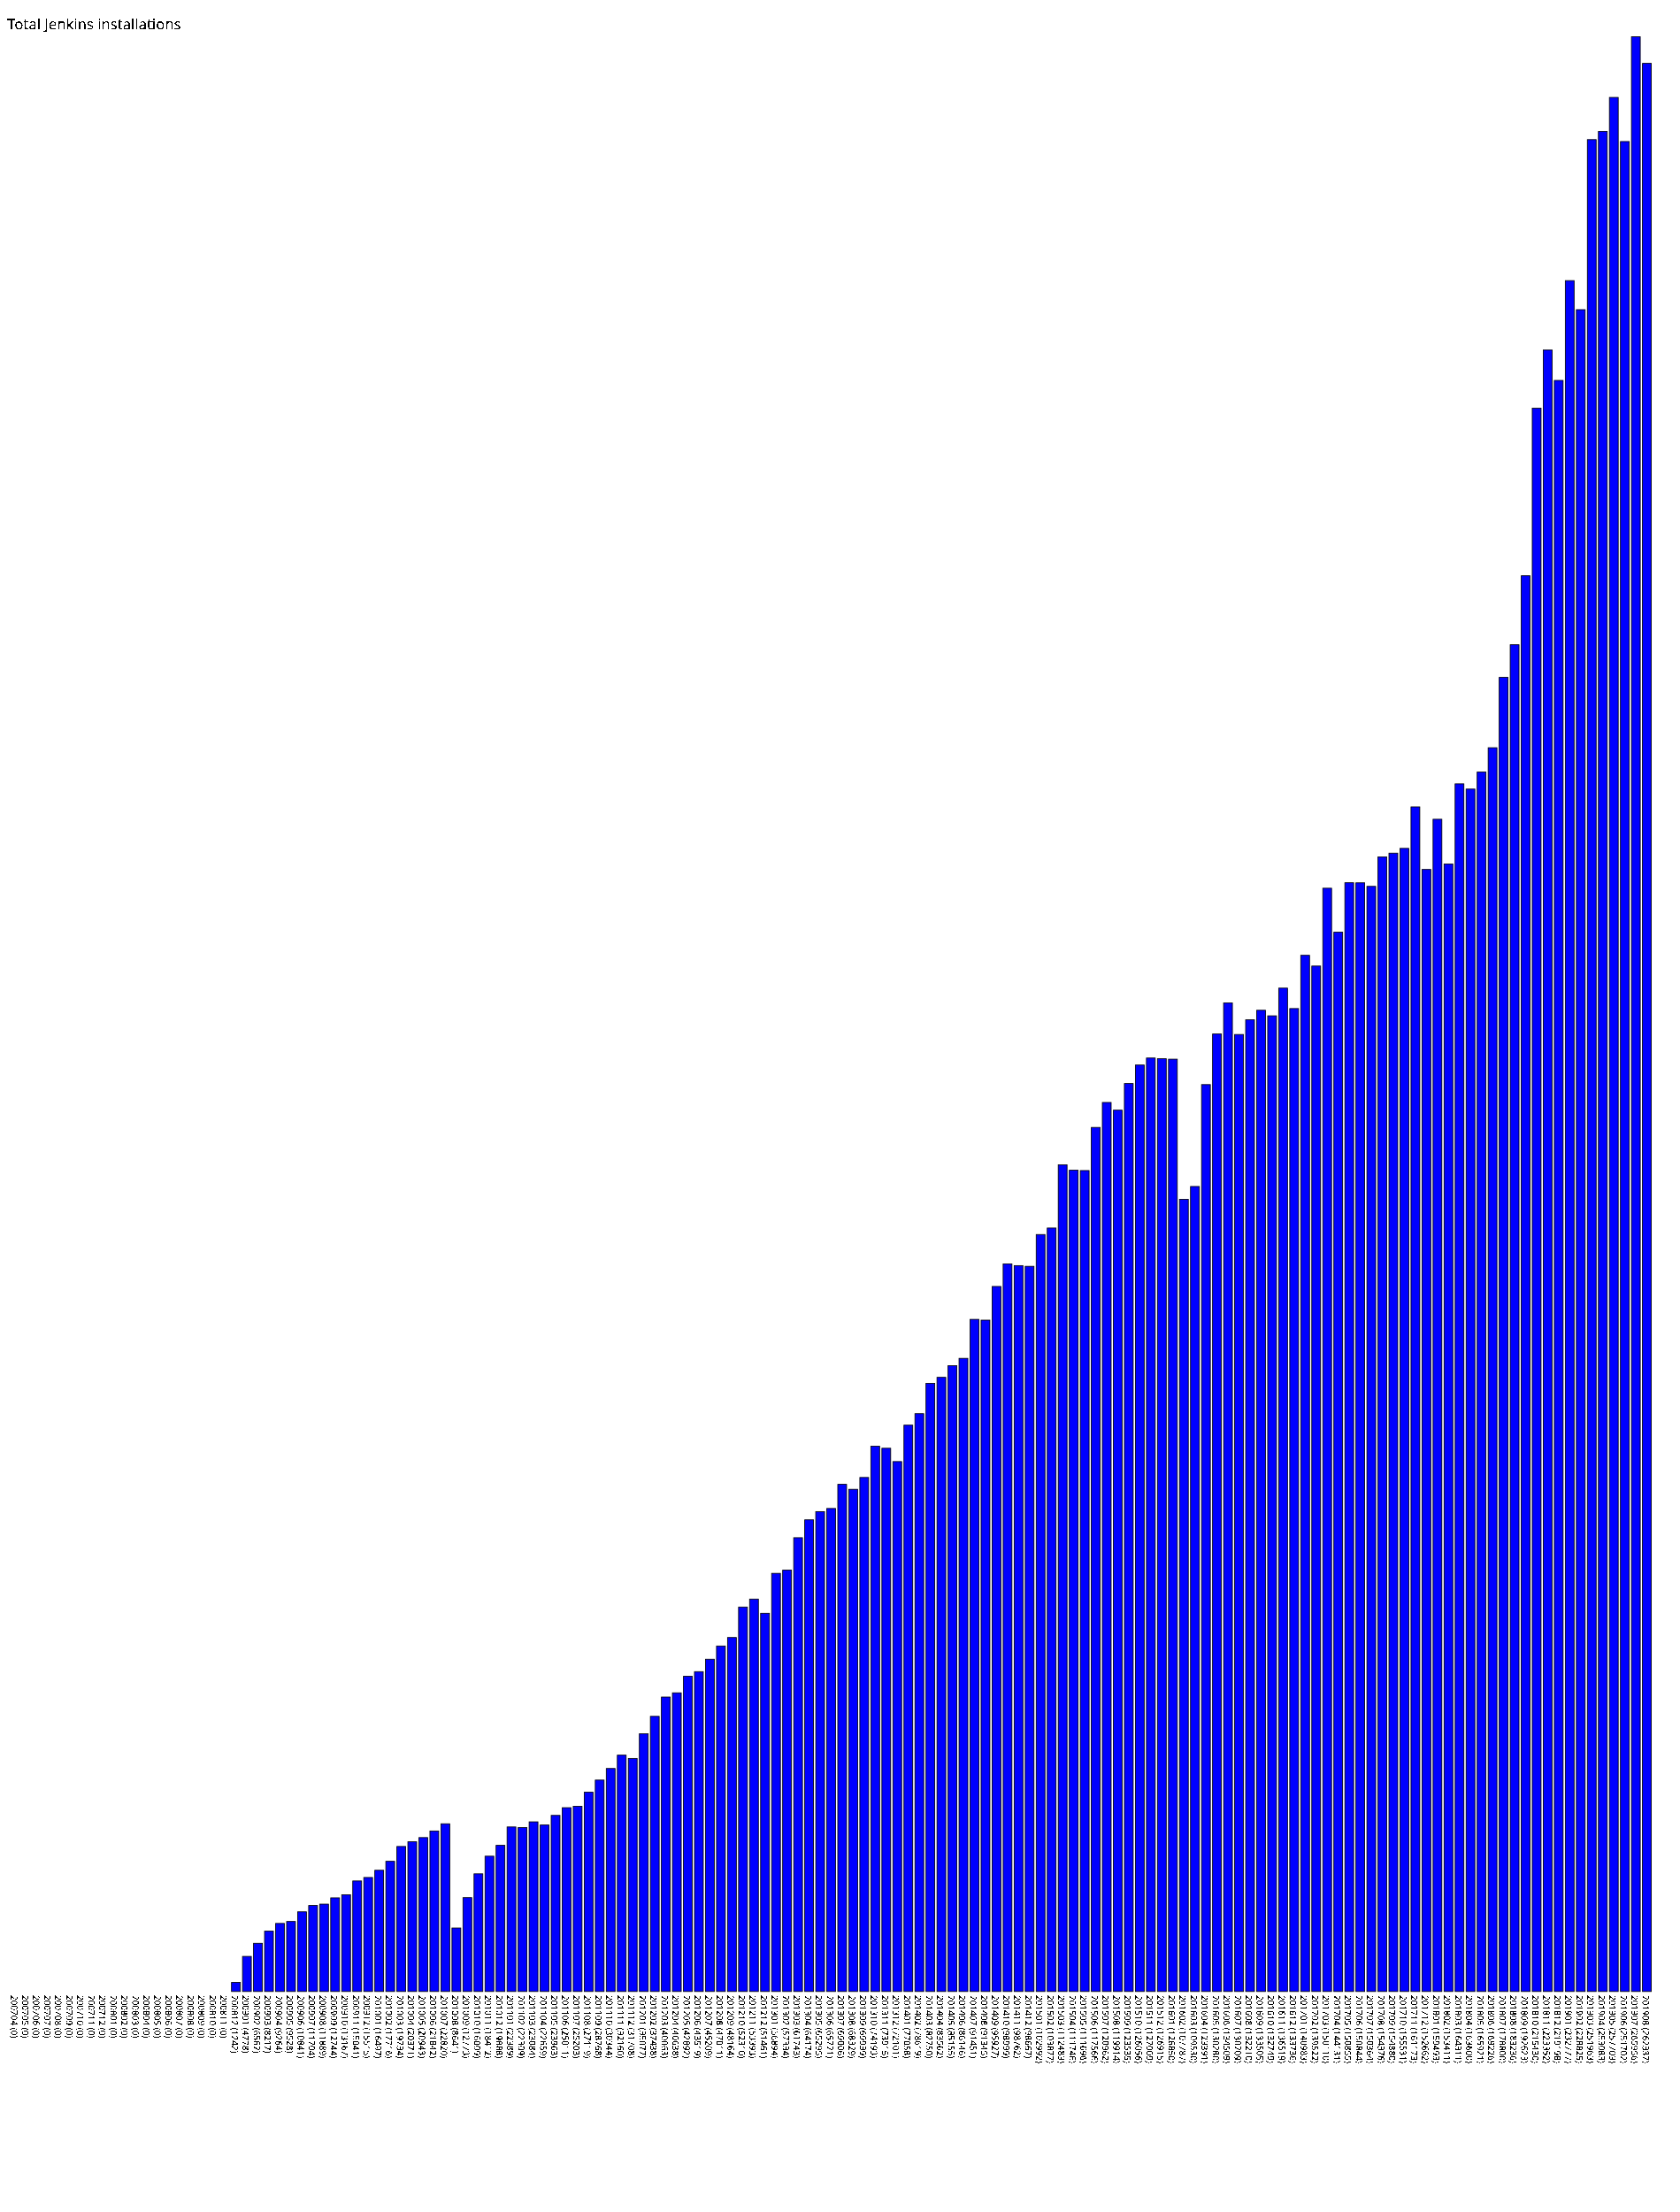
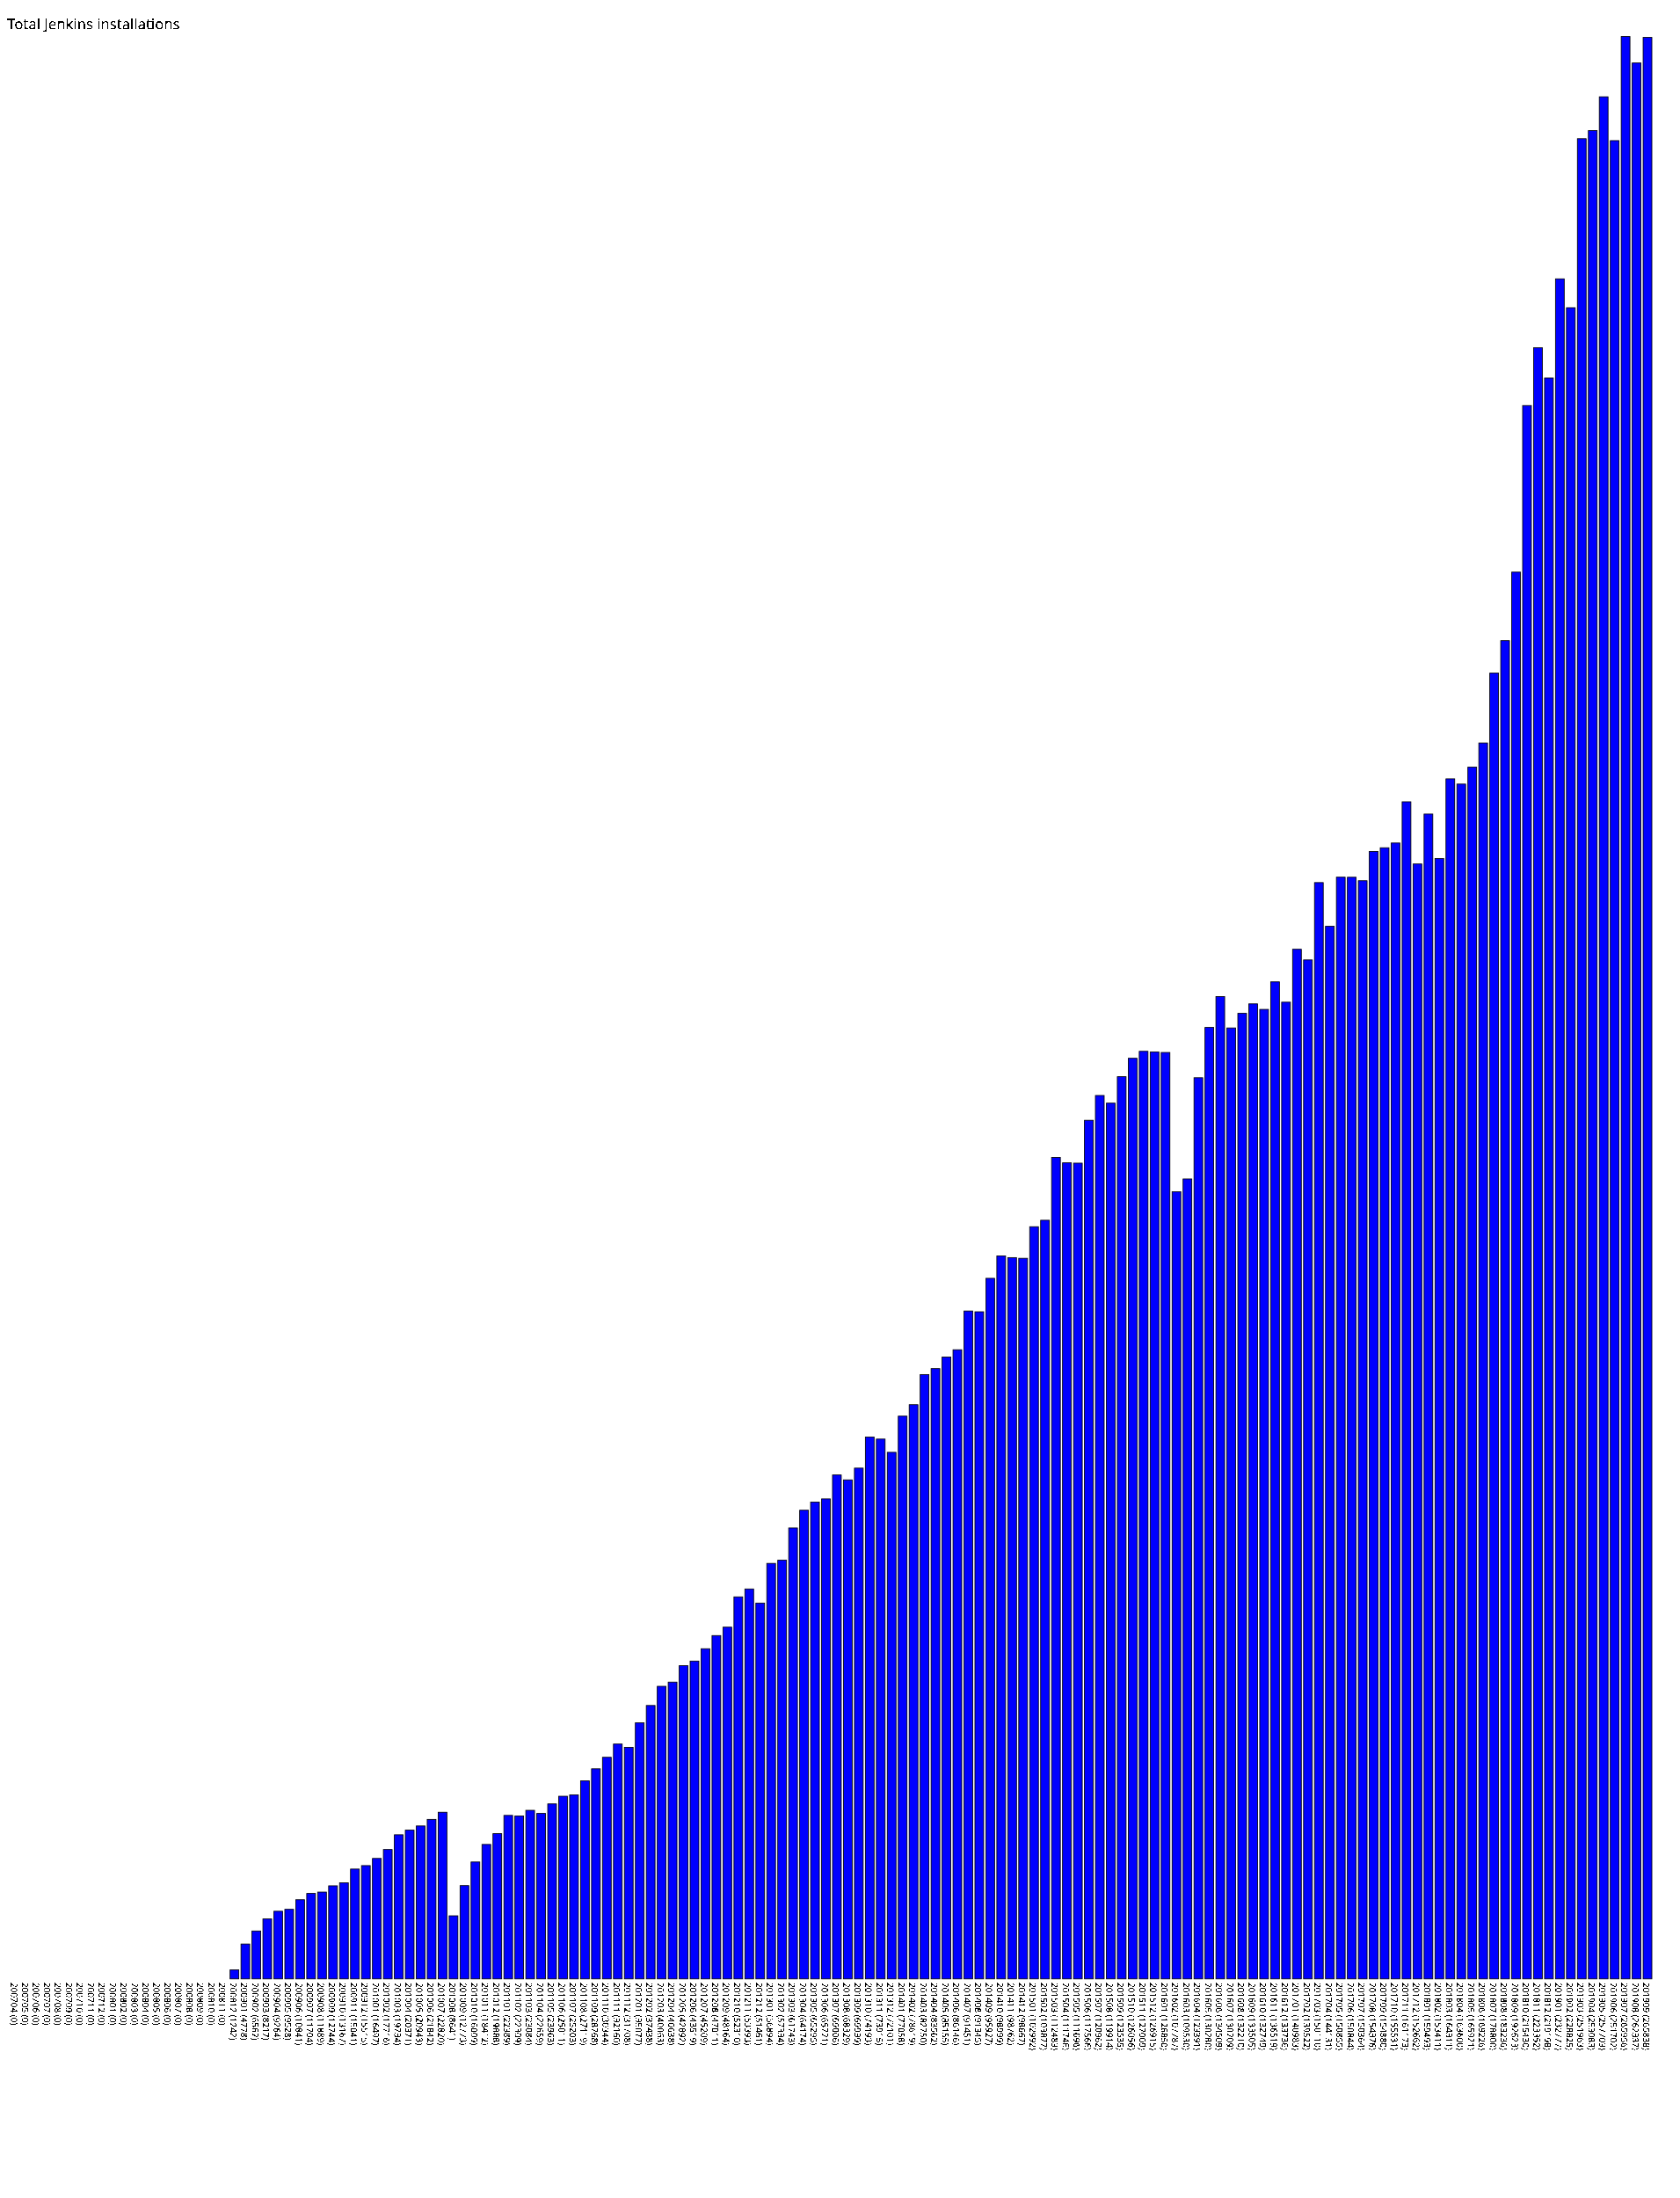
- <svg xmlns="http://www.w3.org/2000/svg" version="1.1" preserveAspectRatio="xMidYMid meet" viewBox="0 0 2285 3009.56">
+ <svg xmlns="http://www.w3.org/2000/svg" version="1.1" preserveAspectRatio="xMidYMid meet" viewBox="0 0 2300 3009.56">
  <rect fill="blue" height="0" stroke="black" width="12" x="15" y="2709.56" />
  <text x="15" y="2714.56" font-family="Tahoma" font-size="12" transform="rotate(90 15,2714.56)" text-rendering="optimizeSpeed" fill="#000000;">200704 (0)</text>
  <rect fill="blue" height="0" stroke="black" width="12" x="30" y="2709.56" />
  <text x="30" y="2714.56" font-family="Tahoma" font-size="12" transform="rotate(90 30,2714.56)" text-rendering="optimizeSpeed" fill="#000000;">200705 (0)</text>
  <rect fill="blue" height="0" stroke="black" width="12" x="45" y="2709.56" />
  <text x="45" y="2714.56" font-family="Tahoma" font-size="12" transform="rotate(90 45,2714.56)" text-rendering="optimizeSpeed" fill="#000000;">200706 (0)</text>
  <rect fill="blue" height="0" stroke="black" width="12" x="60" y="2709.56" />
  <text x="60" y="2714.56" font-family="Tahoma" font-size="12" transform="rotate(90 60,2714.56)" text-rendering="optimizeSpeed" fill="#000000;">200707 (0)</text>
  <rect fill="blue" height="0" stroke="black" width="12" x="75" y="2709.56" />
  <text x="75" y="2714.56" font-family="Tahoma" font-size="12" transform="rotate(90 75,2714.56)" text-rendering="optimizeSpeed" fill="#000000;">200708 (0)</text>
  <rect fill="blue" height="0" stroke="black" width="12" x="90" y="2709.56" />
  <text x="90" y="2714.56" font-family="Tahoma" font-size="12" transform="rotate(90 90,2714.56)" text-rendering="optimizeSpeed" fill="#000000;">200709 (0)</text>
  <rect fill="blue" height="0" stroke="black" width="12" x="105" y="2709.56" />
  <text x="105" y="2714.56" font-family="Tahoma" font-size="12" transform="rotate(90 105,2714.56)" text-rendering="optimizeSpeed" fill="#000000;">200710 (0)</text>
  <rect fill="blue" height="0" stroke="black" width="12" x="120" y="2709.56" />
  <text x="120" y="2714.56" font-family="Tahoma" font-size="12" transform="rotate(90 120,2714.56)" text-rendering="optimizeSpeed" fill="#000000;">200711 (0)</text>
  <rect fill="blue" height="0" stroke="black" width="12" x="135" y="2709.56" />
  <text x="135" y="2714.56" font-family="Tahoma" font-size="12" transform="rotate(90 135,2714.56)" text-rendering="optimizeSpeed" fill="#000000;">200712 (0)</text>
  <rect fill="blue" height="0" stroke="black" width="12" x="150" y="2709.56" />
  <text x="150" y="2714.56" font-family="Tahoma" font-size="12" transform="rotate(90 150,2714.56)" text-rendering="optimizeSpeed" fill="#000000;">200801 (0)</text>
  <rect fill="blue" height="0" stroke="black" width="12" x="165" y="2709.56" />
  <text x="165" y="2714.56" font-family="Tahoma" font-size="12" transform="rotate(90 165,2714.56)" text-rendering="optimizeSpeed" fill="#000000;">200802 (0)</text>
  <rect fill="blue" height="0" stroke="black" width="12" x="180" y="2709.56" />
  <text x="180" y="2714.56" font-family="Tahoma" font-size="12" transform="rotate(90 180,2714.56)" text-rendering="optimizeSpeed" fill="#000000;">200803 (0)</text>
  <rect fill="blue" height="0" stroke="black" width="12" x="195" y="2709.56" />
  <text x="195" y="2714.56" font-family="Tahoma" font-size="12" transform="rotate(90 195,2714.56)" text-rendering="optimizeSpeed" fill="#000000;">200804 (0)</text>
  <rect fill="blue" height="0" stroke="black" width="12" x="210" y="2709.56" />
  <text x="210" y="2714.56" font-family="Tahoma" font-size="12" transform="rotate(90 210,2714.56)" text-rendering="optimizeSpeed" fill="#000000;">200805 (0)</text>
  <rect fill="blue" height="0" stroke="black" width="12" x="225" y="2709.56" />
  <text x="225" y="2714.56" font-family="Tahoma" font-size="12" transform="rotate(90 225,2714.56)" text-rendering="optimizeSpeed" fill="#000000;">200806 (0)</text>
  <rect fill="blue" height="0" stroke="black" width="12" x="240" y="2709.56" />
  <text x="240" y="2714.56" font-family="Tahoma" font-size="12" transform="rotate(90 240,2714.56)" text-rendering="optimizeSpeed" fill="#000000;">200807 (0)</text>
  <rect fill="blue" height="0" stroke="black" width="12" x="255" y="2709.56" />
  <text x="255" y="2714.56" font-family="Tahoma" font-size="12" transform="rotate(90 255,2714.56)" text-rendering="optimizeSpeed" fill="#000000;">200808 (0)</text>
  <rect fill="blue" height="0" stroke="black" width="12" x="270" y="2709.56" />
  <text x="270" y="2714.56" font-family="Tahoma" font-size="12" transform="rotate(90 270,2714.56)" text-rendering="optimizeSpeed" fill="#000000;">200809 (0)</text>
  <rect fill="blue" height="0" stroke="black" width="12" x="285" y="2709.56" />
  <text x="285" y="2714.56" font-family="Tahoma" font-size="12" transform="rotate(90 285,2714.56)" text-rendering="optimizeSpeed" fill="#000000;">200810 (0)</text>
  <rect fill="blue" height="0" stroke="black" width="12" x="300" y="2709.56" />
  <text x="300" y="2714.56" font-family="Tahoma" font-size="12" transform="rotate(90 300,2714.56)" text-rendering="optimizeSpeed" fill="#000000;">200811 (0)</text>
  <rect fill="blue" height="12.42" stroke="black" width="12" x="315" y="2697.14" />
  <text x="315" y="2714.56" font-family="Tahoma" font-size="12" transform="rotate(90 315,2714.56)" text-rendering="optimizeSpeed" fill="#000000;">200812 (1242)</text>
  <rect fill="blue" height="47.78" stroke="black" width="12" x="330" y="2661.78" />
  <text x="330" y="2714.56" font-family="Tahoma" font-size="12" transform="rotate(90 330,2714.56)" text-rendering="optimizeSpeed" fill="#000000;">200901 (4778)</text>
  <rect fill="blue" height="65.62" stroke="black" width="12" x="345" y="2643.94" />
  <text x="345" y="2714.56" font-family="Tahoma" font-size="12" transform="rotate(90 345,2714.56)" text-rendering="optimizeSpeed" fill="#000000;">200902 (6562)</text>
  <rect fill="blue" height="82.17" stroke="black" width="12" x="360" y="2627.39" />
  <text x="360" y="2714.56" font-family="Tahoma" font-size="12" transform="rotate(90 360,2714.56)" text-rendering="optimizeSpeed" fill="#000000;">200903 (8217)</text>
  <rect fill="blue" height="92.64" stroke="black" width="12" x="375" y="2616.92" />
  <text x="375" y="2714.56" font-family="Tahoma" font-size="12" transform="rotate(90 375,2714.56)" text-rendering="optimizeSpeed" fill="#000000;">200904 (9264)</text>
  <rect fill="blue" height="95.28" stroke="black" width="12" x="390" y="2614.28" />
  <text x="390" y="2714.56" font-family="Tahoma" font-size="12" transform="rotate(90 390,2714.56)" text-rendering="optimizeSpeed" fill="#000000;">200905 (9528)</text>
  <rect fill="blue" height="108.41" stroke="black" width="12" x="405" y="2601.15" />
  <text x="405" y="2714.56" font-family="Tahoma" font-size="12" transform="rotate(90 405,2714.56)" text-rendering="optimizeSpeed" fill="#000000;">200906 (10841)</text>
  <rect fill="blue" height="117.04" stroke="black" width="12" x="420" y="2592.52" />
  <text x="420" y="2714.56" font-family="Tahoma" font-size="12" transform="rotate(90 420,2714.56)" text-rendering="optimizeSpeed" fill="#000000;">200907 (11704)</text>
  <rect fill="blue" height="118.89" stroke="black" width="12" x="435" y="2590.67" />
  <text x="435" y="2714.56" font-family="Tahoma" font-size="12" transform="rotate(90 435,2714.56)" text-rendering="optimizeSpeed" fill="#000000;">200908 (11889)</text>
  <rect fill="blue" height="127.44" stroke="black" width="12" x="450" y="2582.12" />
  <text x="450" y="2714.56" font-family="Tahoma" font-size="12" transform="rotate(90 450,2714.56)" text-rendering="optimizeSpeed" fill="#000000;">200909 (12744)</text>
  <rect fill="blue" height="131.67" stroke="black" width="12" x="465" y="2577.89" />
  <text x="465" y="2714.56" font-family="Tahoma" font-size="12" transform="rotate(90 465,2714.56)" text-rendering="optimizeSpeed" fill="#000000;">200910 (13167)</text>
  <rect fill="blue" height="150.41" stroke="black" width="12" x="480" y="2559.15" />
  <text x="480" y="2714.56" font-family="Tahoma" font-size="12" transform="rotate(90 480,2714.56)" text-rendering="optimizeSpeed" fill="#000000;">200911 (15041)</text>
  <rect fill="blue" height="155.15" stroke="black" width="12" x="495" y="2554.41" />
  <text x="495" y="2714.56" font-family="Tahoma" font-size="12" transform="rotate(90 495,2714.56)" text-rendering="optimizeSpeed" fill="#000000;">200912 (15515)</text>
  <rect fill="blue" height="164.97" stroke="black" width="12" x="510" y="2544.59" />
  <text x="510" y="2714.56" font-family="Tahoma" font-size="12" transform="rotate(90 510,2714.56)" text-rendering="optimizeSpeed" fill="#000000;">201001 (16497)</text>
  <rect fill="blue" height="177.16" stroke="black" width="12" x="525" y="2532.40" />
  <text x="525" y="2714.56" font-family="Tahoma" font-size="12" transform="rotate(90 525,2714.56)" text-rendering="optimizeSpeed" fill="#000000;">201002 (17716)</text>
  <rect fill="blue" height="197.34" stroke="black" width="12" x="540" y="2512.22" />
  <text x="540" y="2714.56" font-family="Tahoma" font-size="12" transform="rotate(90 540,2714.56)" text-rendering="optimizeSpeed" fill="#000000;">201003 (19734)</text>
  <rect fill="blue" height="203.71" stroke="black" width="12" x="555" y="2505.85" />
  <text x="555" y="2714.56" font-family="Tahoma" font-size="12" transform="rotate(90 555,2714.56)" text-rendering="optimizeSpeed" fill="#000000;">201004 (20371)</text>
  <rect fill="blue" height="209.43" stroke="black" width="12" x="570" y="2500.13" />
  <text x="570" y="2714.56" font-family="Tahoma" font-size="12" transform="rotate(90 570,2714.56)" text-rendering="optimizeSpeed" fill="#000000;">201005 (20943)</text>
  <rect fill="blue" height="218.42" stroke="black" width="12" x="585" y="2491.14" />
  <text x="585" y="2714.56" font-family="Tahoma" font-size="12" transform="rotate(90 585,2714.56)" text-rendering="optimizeSpeed" fill="#000000;">201006 (21842)</text>
  <rect fill="blue" height="228.2" stroke="black" width="12" x="600" y="2481.36" />
  <text x="600" y="2714.56" font-family="Tahoma" font-size="12" transform="rotate(90 600,2714.56)" text-rendering="optimizeSpeed" fill="#000000;">201007 (22820)</text>
  <rect fill="blue" height="86.41" stroke="black" width="12" x="615" y="2623.15" />
  <text x="615" y="2714.56" font-family="Tahoma" font-size="12" transform="rotate(90 615,2714.56)" text-rendering="optimizeSpeed" fill="#000000;">201008 (8641)</text>
  <rect fill="blue" height="127.73" stroke="black" width="12" x="630" y="2581.83" />
  <text x="630" y="2714.56" font-family="Tahoma" font-size="12" transform="rotate(90 630,2714.56)" text-rendering="optimizeSpeed" fill="#000000;">201009 (12773)</text>
  <rect fill="blue" height="160.09" stroke="black" width="12" x="645" y="2549.47" />
  <text x="645" y="2714.56" font-family="Tahoma" font-size="12" transform="rotate(90 645,2714.56)" text-rendering="optimizeSpeed" fill="#000000;">201010 (16009)</text>
  <rect fill="blue" height="184.12" stroke="black" width="12" x="660" y="2525.44" />
  <text x="660" y="2714.56" font-family="Tahoma" font-size="12" transform="rotate(90 660,2714.56)" text-rendering="optimizeSpeed" fill="#000000;">201011 (18412)</text>
  <rect fill="blue" height="198.88" stroke="black" width="12" x="675" y="2510.68" />
  <text x="675" y="2714.56" font-family="Tahoma" font-size="12" transform="rotate(90 675,2714.56)" text-rendering="optimizeSpeed" fill="#000000;">201012 (19888)</text>
  <rect fill="blue" height="223.89" stroke="black" width="12" x="690" y="2485.67" />
  <text x="690" y="2714.56" font-family="Tahoma" font-size="12" transform="rotate(90 690,2714.56)" text-rendering="optimizeSpeed" fill="#000000;">201101 (22389)</text>
  <rect fill="blue" height="223.09" stroke="black" width="12" x="705" y="2486.47" />
  <text x="705" y="2714.56" font-family="Tahoma" font-size="12" transform="rotate(90 705,2714.56)" text-rendering="optimizeSpeed" fill="#000000;">201102 (22309)</text>
  <rect fill="blue" height="230.84" stroke="black" width="12" x="720" y="2478.72" />
  <text x="720" y="2714.56" font-family="Tahoma" font-size="12" transform="rotate(90 720,2714.56)" text-rendering="optimizeSpeed" fill="#000000;">201103 (23084)</text>
  <rect fill="blue" height="226.59" stroke="black" width="12" x="735" y="2482.97" />
  <text x="735" y="2714.56" font-family="Tahoma" font-size="12" transform="rotate(90 735,2714.56)" text-rendering="optimizeSpeed" fill="#000000;">201104 (22659)</text>
  <rect fill="blue" height="239.63" stroke="black" width="12" x="750" y="2469.93" />
  <text x="750" y="2714.56" font-family="Tahoma" font-size="12" transform="rotate(90 750,2714.56)" text-rendering="optimizeSpeed" fill="#000000;">201105 (23963)</text>
  <rect fill="blue" height="250.11" stroke="black" width="12" x="765" y="2459.45" />
  <text x="765" y="2714.56" font-family="Tahoma" font-size="12" transform="rotate(90 765,2714.56)" text-rendering="optimizeSpeed" fill="#000000;">201106 (25011)</text>
  <rect fill="blue" height="252.03" stroke="black" width="12" x="780" y="2457.53" />
  <text x="780" y="2714.56" font-family="Tahoma" font-size="12" transform="rotate(90 780,2714.56)" text-rendering="optimizeSpeed" fill="#000000;">201107 (25203)</text>
  <rect fill="blue" height="271.19" stroke="black" width="12" x="795" y="2438.37" />
  <text x="795" y="2714.56" font-family="Tahoma" font-size="12" transform="rotate(90 795,2714.56)" text-rendering="optimizeSpeed" fill="#000000;">201108 (27119)</text>
  <rect fill="blue" height="287.68" stroke="black" width="12" x="810" y="2421.88" />
  <text x="810" y="2714.56" font-family="Tahoma" font-size="12" transform="rotate(90 810,2714.56)" text-rendering="optimizeSpeed" fill="#000000;">201109 (28768)</text>
  <rect fill="blue" height="303.44" stroke="black" width="12" x="825" y="2406.12" />
  <text x="825" y="2714.56" font-family="Tahoma" font-size="12" transform="rotate(90 825,2714.56)" text-rendering="optimizeSpeed" fill="#000000;">201110 (30344)</text>
  <rect fill="blue" height="321.6" stroke="black" width="12" x="840" y="2387.96" />
  <text x="840" y="2714.56" font-family="Tahoma" font-size="12" transform="rotate(90 840,2714.56)" text-rendering="optimizeSpeed" fill="#000000;">201111 (32160)</text>
  <rect fill="blue" height="317.08" stroke="black" width="12" x="855" y="2392.48" />
  <text x="855" y="2714.56" font-family="Tahoma" font-size="12" transform="rotate(90 855,2714.56)" text-rendering="optimizeSpeed" fill="#000000;">201112 (31708)</text>
  <rect fill="blue" height="350.77" stroke="black" width="12" x="870" y="2358.79" />
  <text x="870" y="2714.56" font-family="Tahoma" font-size="12" transform="rotate(90 870,2714.56)" text-rendering="optimizeSpeed" fill="#000000;">201201 (35077)</text>
  <rect fill="blue" height="374.38" stroke="black" width="12" x="885" y="2335.18" />
  <text x="885" y="2714.56" font-family="Tahoma" font-size="12" transform="rotate(90 885,2714.56)" text-rendering="optimizeSpeed" fill="#000000;">201202 (37438)</text>
  <rect fill="blue" height="400.63" stroke="black" width="12" x="900" y="2308.93" />
  <text x="900" y="2714.56" font-family="Tahoma" font-size="12" transform="rotate(90 900,2714.56)" text-rendering="optimizeSpeed" fill="#000000;">201203 (40063)</text>
  <rect fill="blue" height="406.38" stroke="black" width="12" x="915" y="2303.18" />
  <text x="915" y="2714.56" font-family="Tahoma" font-size="12" transform="rotate(90 915,2714.56)" text-rendering="optimizeSpeed" fill="#000000;">201204 (40638)</text>
  <rect fill="blue" height="428.92" stroke="black" width="12" x="930" y="2280.64" />
  <text x="930" y="2714.56" font-family="Tahoma" font-size="12" transform="rotate(90 930,2714.56)" text-rendering="optimizeSpeed" fill="#000000;">201205 (42892)</text>
  <rect fill="blue" height="435.19" stroke="black" width="12" x="945" y="2274.37" />
  <text x="945" y="2714.56" font-family="Tahoma" font-size="12" transform="rotate(90 945,2714.56)" text-rendering="optimizeSpeed" fill="#000000;">201206 (43519)</text>
  <rect fill="blue" height="452.09" stroke="black" width="12" x="960" y="2257.47" />
  <text x="960" y="2714.56" font-family="Tahoma" font-size="12" transform="rotate(90 960,2714.56)" text-rendering="optimizeSpeed" fill="#000000;">201207 (45209)</text>
  <rect fill="blue" height="470.11" stroke="black" width="12" x="975" y="2239.45" />
  <text x="975" y="2714.56" font-family="Tahoma" font-size="12" transform="rotate(90 975,2714.56)" text-rendering="optimizeSpeed" fill="#000000;">201208 (47011)</text>
  <rect fill="blue" height="481.64" stroke="black" width="12" x="990" y="2227.92" />
  <text x="990" y="2714.56" font-family="Tahoma" font-size="12" transform="rotate(90 990,2714.56)" text-rendering="optimizeSpeed" fill="#000000;">201209 (48164)</text>
  <rect fill="blue" height="523.1" stroke="black" width="12" x="1005" y="2186.46" />
  <text x="1005" y="2714.56" font-family="Tahoma" font-size="12" transform="rotate(90 1005,2714.56)" text-rendering="optimizeSpeed" fill="#000000;">201210 (52310)</text>
  <rect fill="blue" height="533.93" stroke="black" width="12" x="1020" y="2175.63" />
  <text x="1020" y="2714.56" font-family="Tahoma" font-size="12" transform="rotate(90 1020,2714.56)" text-rendering="optimizeSpeed" fill="#000000;">201211 (53393)</text>
  <rect fill="blue" height="514.61" stroke="black" width="12" x="1035" y="2194.95" />
  <text x="1035" y="2714.56" font-family="Tahoma" font-size="12" transform="rotate(90 1035,2714.56)" text-rendering="optimizeSpeed" fill="#000000;">201212 (51461)</text>
  <rect fill="blue" height="568.94" stroke="black" width="12" x="1050" y="2140.62" />
  <text x="1050" y="2714.56" font-family="Tahoma" font-size="12" transform="rotate(90 1050,2714.56)" text-rendering="optimizeSpeed" fill="#000000;">201301 (56894)</text>
  <rect fill="blue" height="573.34" stroke="black" width="12" x="1065" y="2136.22" />
  <text x="1065" y="2714.56" font-family="Tahoma" font-size="12" transform="rotate(90 1065,2714.56)" text-rendering="optimizeSpeed" fill="#000000;">201302 (57334)</text>
  <rect fill="blue" height="617.43" stroke="black" width="12" x="1080" y="2092.13" />
  <text x="1080" y="2714.56" font-family="Tahoma" font-size="12" transform="rotate(90 1080,2714.56)" text-rendering="optimizeSpeed" fill="#000000;">201303 (61743)</text>
  <rect fill="blue" height="641.74" stroke="black" width="12" x="1095" y="2067.82" />
  <text x="1095" y="2714.56" font-family="Tahoma" font-size="12" transform="rotate(90 1095,2714.56)" text-rendering="optimizeSpeed" fill="#000000;">201304 (64174)</text>
  <rect fill="blue" height="652.95" stroke="black" width="12" x="1110" y="2056.61" />
  <text x="1110" y="2714.56" font-family="Tahoma" font-size="12" transform="rotate(90 1110,2714.56)" text-rendering="optimizeSpeed" fill="#000000;">201305 (65295)</text>
  <rect fill="blue" height="657.21" stroke="black" width="12" x="1125" y="2052.35" />
  <text x="1125" y="2714.56" font-family="Tahoma" font-size="12" transform="rotate(90 1125,2714.56)" text-rendering="optimizeSpeed" fill="#000000;">201306 (65721)</text>
  <rect fill="blue" height="690.06" stroke="black" width="12" x="1140" y="2019.50" />
  <text x="1140" y="2714.56" font-family="Tahoma" font-size="12" transform="rotate(90 1140,2714.56)" text-rendering="optimizeSpeed" fill="#000000;">201307 (69006)</text>
  <rect fill="blue" height="683.29" stroke="black" width="12" x="1155" y="2026.27" />
  <text x="1155" y="2714.56" font-family="Tahoma" font-size="12" transform="rotate(90 1155,2714.56)" text-rendering="optimizeSpeed" fill="#000000;">201308 (68329)</text>
  <rect fill="blue" height="699.39" stroke="black" width="12" x="1170" y="2010.17" />
  <text x="1170" y="2714.56" font-family="Tahoma" font-size="12" transform="rotate(90 1170,2714.56)" text-rendering="optimizeSpeed" fill="#000000;">201309 (69939)</text>
  <rect fill="blue" height="741.93" stroke="black" width="12" x="1185" y="1967.63" />
  <text x="1185" y="2714.56" font-family="Tahoma" font-size="12" transform="rotate(90 1185,2714.56)" text-rendering="optimizeSpeed" fill="#000000;">201310 (74193)</text>
  <rect fill="blue" height="739.15" stroke="black" width="12" x="1200" y="1970.41" />
  <text x="1200" y="2714.56" font-family="Tahoma" font-size="12" transform="rotate(90 1200,2714.56)" text-rendering="optimizeSpeed" fill="#000000;">201311 (73915)</text>
  <rect fill="blue" height="721.01" stroke="black" width="12" x="1215" y="1988.55" />
  <text x="1215" y="2714.56" font-family="Tahoma" font-size="12" transform="rotate(90 1215,2714.56)" text-rendering="optimizeSpeed" fill="#000000;">201312 (72101)</text>
  <rect fill="blue" height="770.58" stroke="black" width="12" x="1230" y="1938.98" />
  <text x="1230" y="2714.56" font-family="Tahoma" font-size="12" transform="rotate(90 1230,2714.56)" text-rendering="optimizeSpeed" fill="#000000;">201401 (77058)</text>
  <rect fill="blue" height="786.19" stroke="black" width="12" x="1245" y="1923.37" />
  <text x="1245" y="2714.56" font-family="Tahoma" font-size="12" transform="rotate(90 1245,2714.56)" text-rendering="optimizeSpeed" fill="#000000;">201402 (78619)</text>
  <rect fill="blue" height="827.5" stroke="black" width="12" x="1260" y="1882.06" />
  <text x="1260" y="2714.56" font-family="Tahoma" font-size="12" transform="rotate(90 1260,2714.56)" text-rendering="optimizeSpeed" fill="#000000;">201403 (82750)</text>
  <rect fill="blue" height="835.62" stroke="black" width="12" x="1275" y="1873.94" />
  <text x="1275" y="2714.56" font-family="Tahoma" font-size="12" transform="rotate(90 1275,2714.56)" text-rendering="optimizeSpeed" fill="#000000;">201404 (83562)</text>
  <rect fill="blue" height="851.55" stroke="black" width="12" x="1290" y="1858.01" />
  <text x="1290" y="2714.56" font-family="Tahoma" font-size="12" transform="rotate(90 1290,2714.56)" text-rendering="optimizeSpeed" fill="#000000;">201405 (85155)</text>
  <rect fill="blue" height="861.46" stroke="black" width="12" x="1305" y="1848.10" />
  <text x="1305" y="2714.56" font-family="Tahoma" font-size="12" transform="rotate(90 1305,2714.56)" text-rendering="optimizeSpeed" fill="#000000;">201406 (86146)</text>
  <rect fill="blue" height="914.51" stroke="black" width="12" x="1320" y="1795.05" />
  <text x="1320" y="2714.56" font-family="Tahoma" font-size="12" transform="rotate(90 1320,2714.56)" text-rendering="optimizeSpeed" fill="#000000;">201407 (91451)</text>
  <rect fill="blue" height="913.45" stroke="black" width="12" x="1335" y="1796.11" />
  <text x="1335" y="2714.56" font-family="Tahoma" font-size="12" transform="rotate(90 1335,2714.56)" text-rendering="optimizeSpeed" fill="#000000;">201408 (91345)</text>
  <rect fill="blue" height="959.27" stroke="black" width="12" x="1350" y="1750.29" />
  <text x="1350" y="2714.56" font-family="Tahoma" font-size="12" transform="rotate(90 1350,2714.56)" text-rendering="optimizeSpeed" fill="#000000;">201409 (95927)</text>
  <rect fill="blue" height="989.99" stroke="black" width="12" x="1365" y="1719.57" />
  <text x="1365" y="2714.56" font-family="Tahoma" font-size="12" transform="rotate(90 1365,2714.56)" text-rendering="optimizeSpeed" fill="#000000;">201410 (98999)</text>
  <rect fill="blue" height="987.62" stroke="black" width="12" x="1380" y="1721.94" />
  <text x="1380" y="2714.56" font-family="Tahoma" font-size="12" transform="rotate(90 1380,2714.56)" text-rendering="optimizeSpeed" fill="#000000;">201411 (98762)</text>
  <rect fill="blue" height="986.67" stroke="black" width="12" x="1395" y="1722.89" />
  <text x="1395" y="2714.56" font-family="Tahoma" font-size="12" transform="rotate(90 1395,2714.56)" text-rendering="optimizeSpeed" fill="#000000;">201412 (98667)</text>
  <rect fill="blue" height="1029.92" stroke="black" width="12" x="1410" y="1679.64" />
  <text x="1410" y="2714.56" font-family="Tahoma" font-size="12" transform="rotate(90 1410,2714.56)" text-rendering="optimizeSpeed" fill="#000000;">201501 (102992)</text>
  <rect fill="blue" height="1038.77" stroke="black" width="12" x="1425" y="1670.79" />
  <text x="1425" y="2714.56" font-family="Tahoma" font-size="12" transform="rotate(90 1425,2714.56)" text-rendering="optimizeSpeed" fill="#000000;">201502 (103877)</text>
  <rect fill="blue" height="1124.83" stroke="black" width="12" x="1440" y="1584.73" />
  <text x="1440" y="2714.56" font-family="Tahoma" font-size="12" transform="rotate(90 1440,2714.56)" text-rendering="optimizeSpeed" fill="#000000;">201503 (112483)</text>
  <rect fill="blue" height="1117.46" stroke="black" width="12" x="1455" y="1592.10" />
  <text x="1455" y="2714.56" font-family="Tahoma" font-size="12" transform="rotate(90 1455,2714.56)" text-rendering="optimizeSpeed" fill="#000000;">201504 (111746)</text>
  <rect fill="blue" height="1116.96" stroke="black" width="12" x="1470" y="1592.60" />
  <text x="1470" y="2714.56" font-family="Tahoma" font-size="12" transform="rotate(90 1470,2714.56)" text-rendering="optimizeSpeed" fill="#000000;">201505 (111696)</text>
  <rect fill="blue" height="1175.66" stroke="black" width="12" x="1485" y="1533.90" />
  <text x="1485" y="2714.56" font-family="Tahoma" font-size="12" transform="rotate(90 1485,2714.56)" text-rendering="optimizeSpeed" fill="#000000;">201506 (117566)</text>
  <rect fill="blue" height="1209.62" stroke="black" width="12" x="1500" y="1499.94" />
  <text x="1500" y="2714.56" font-family="Tahoma" font-size="12" transform="rotate(90 1500,2714.56)" text-rendering="optimizeSpeed" fill="#000000;">201507 (120962)</text>
  <rect fill="blue" height="1199.14" stroke="black" width="12" x="1515" y="1510.42" />
  <text x="1515" y="2714.56" font-family="Tahoma" font-size="12" transform="rotate(90 1515,2714.56)" text-rendering="optimizeSpeed" fill="#000000;">201508 (119914)</text>
  <rect fill="blue" height="1235.35" stroke="black" width="12" x="1530" y="1474.21" />
  <text x="1530" y="2714.56" font-family="Tahoma" font-size="12" transform="rotate(90 1530,2714.56)" text-rendering="optimizeSpeed" fill="#000000;">201509 (123535)</text>
  <rect fill="blue" height="1260.56" stroke="black" width="12" x="1545" y="1449.00" />
  <text x="1545" y="2714.56" font-family="Tahoma" font-size="12" transform="rotate(90 1545,2714.56)" text-rendering="optimizeSpeed" fill="#000000;">201510 (126056)</text>
  <rect fill="blue" height="1270.09" stroke="black" width="12" x="1560" y="1439.47" />
  <text x="1560" y="2714.56" font-family="Tahoma" font-size="12" transform="rotate(90 1560,2714.56)" text-rendering="optimizeSpeed" fill="#000000;">201511 (127009)</text>
  <rect fill="blue" height="1269.15" stroke="black" width="12" x="1575" y="1440.41" />
  <text x="1575" y="2714.56" font-family="Tahoma" font-size="12" transform="rotate(90 1575,2714.56)" text-rendering="optimizeSpeed" fill="#000000;">201512 (126915)</text>
  <rect fill="blue" height="1268.5" stroke="black" width="12" x="1590" y="1441.06" />
  <text x="1590" y="2714.56" font-family="Tahoma" font-size="12" transform="rotate(90 1590,2714.56)" text-rendering="optimizeSpeed" fill="#000000;">201601 (126850)</text>
  <rect fill="blue" height="1077.87" stroke="black" width="12" x="1605" y="1631.69" />
  <text x="1605" y="2714.56" font-family="Tahoma" font-size="12" transform="rotate(90 1605,2714.56)" text-rendering="optimizeSpeed" fill="#000000;">201602 (107787)</text>
  <rect fill="blue" height="1095.3" stroke="black" width="12" x="1620" y="1614.26" />
  <text x="1620" y="2714.56" font-family="Tahoma" font-size="12" transform="rotate(90 1620,2714.56)" text-rendering="optimizeSpeed" fill="#000000;">201603 (109530)</text>
  <rect fill="blue" height="1233.91" stroke="black" width="12" x="1635" y="1475.65" />
  <text x="1635" y="2714.56" font-family="Tahoma" font-size="12" transform="rotate(90 1635,2714.56)" text-rendering="optimizeSpeed" fill="#000000;">201604 (123391)</text>
  <rect fill="blue" height="1302.8" stroke="black" width="12" x="1650" y="1406.76" />
  <text x="1650" y="2714.56" font-family="Tahoma" font-size="12" transform="rotate(90 1650,2714.56)" text-rendering="optimizeSpeed" fill="#000000;">201605 (130280)</text>
  <rect fill="blue" height="1345.09" stroke="black" width="12" x="1665" y="1364.47" />
  <text x="1665" y="2714.56" font-family="Tahoma" font-size="12" transform="rotate(90 1665,2714.56)" text-rendering="optimizeSpeed" fill="#000000;">201606 (134509)</text>
  <rect fill="blue" height="1302.09" stroke="black" width="12" x="1680" y="1407.47" />
  <text x="1680" y="2714.56" font-family="Tahoma" font-size="12" transform="rotate(90 1680,2714.56)" text-rendering="optimizeSpeed" fill="#000000;">201607 (130209)</text>
  <rect fill="blue" height="1322.1" stroke="black" width="12" x="1695" y="1387.46" />
  <text x="1695" y="2714.56" font-family="Tahoma" font-size="12" transform="rotate(90 1695,2714.56)" text-rendering="optimizeSpeed" fill="#000000;">201608 (132210)</text>
  <rect fill="blue" height="1335.05" stroke="black" width="12" x="1710" y="1374.51" />
  <text x="1710" y="2714.56" font-family="Tahoma" font-size="12" transform="rotate(90 1710,2714.56)" text-rendering="optimizeSpeed" fill="#000000;">201609 (133505)</text>
  <rect fill="blue" height="1327.49" stroke="black" width="12" x="1725" y="1382.07" />
  <text x="1725" y="2714.56" font-family="Tahoma" font-size="12" transform="rotate(90 1725,2714.56)" text-rendering="optimizeSpeed" fill="#000000;">201610 (132749)</text>
  <rect fill="blue" height="1365.19" stroke="black" width="12" x="1740" y="1344.37" />
  <text x="1740" y="2714.56" font-family="Tahoma" font-size="12" transform="rotate(90 1740,2714.56)" text-rendering="optimizeSpeed" fill="#000000;">201611 (136519)</text>
  <rect fill="blue" height="1337.36" stroke="black" width="12" x="1755" y="1372.20" />
  <text x="1755" y="2714.56" font-family="Tahoma" font-size="12" transform="rotate(90 1755,2714.56)" text-rendering="optimizeSpeed" fill="#000000;">201612 (133736)</text>
  <rect fill="blue" height="1409.83" stroke="black" width="12" x="1770" y="1299.73" />
  <text x="1770" y="2714.56" font-family="Tahoma" font-size="12" transform="rotate(90 1770,2714.56)" text-rendering="optimizeSpeed" fill="#000000;">201701 (140983)</text>
  <rect fill="blue" height="1395.22" stroke="black" width="12" x="1785" y="1314.34" />
  <text x="1785" y="2714.56" font-family="Tahoma" font-size="12" transform="rotate(90 1785,2714.56)" text-rendering="optimizeSpeed" fill="#000000;">201702 (139522)</text>
  <rect fill="blue" height="1501.1" stroke="black" width="12" x="1800" y="1208.46" />
  <text x="1800" y="2714.56" font-family="Tahoma" font-size="12" transform="rotate(90 1800,2714.56)" text-rendering="optimizeSpeed" fill="#000000;">201703 (150110)</text>
  <rect fill="blue" height="1441.31" stroke="black" width="12" x="1815" y="1268.25" />
  <text x="1815" y="2714.56" font-family="Tahoma" font-size="12" transform="rotate(90 1815,2714.56)" text-rendering="optimizeSpeed" fill="#000000;">201704 (144131)</text>
  <rect fill="blue" height="1508.55" stroke="black" width="12" x="1830" y="1201.01" />
  <text x="1830" y="2714.56" font-family="Tahoma" font-size="12" transform="rotate(90 1830,2714.56)" text-rendering="optimizeSpeed" fill="#000000;">201705 (150855)</text>
  <rect fill="blue" height="1508.44" stroke="black" width="12" x="1845" y="1201.12" />
  <text x="1845" y="2714.56" font-family="Tahoma" font-size="12" transform="rotate(90 1845,2714.56)" text-rendering="optimizeSpeed" fill="#000000;">201706 (150844)</text>
  <rect fill="blue" height="1503.64" stroke="black" width="12" x="1860" y="1205.92" />
  <text x="1860" y="2714.56" font-family="Tahoma" font-size="12" transform="rotate(90 1860,2714.56)" text-rendering="optimizeSpeed" fill="#000000;">201707 (150364)</text>
  <rect fill="blue" height="1543.76" stroke="black" width="12" x="1875" y="1165.80" />
  <text x="1875" y="2714.56" font-family="Tahoma" font-size="12" transform="rotate(90 1875,2714.56)" text-rendering="optimizeSpeed" fill="#000000;">201708 (154376)</text>
  <rect fill="blue" height="1548.8" stroke="black" width="12" x="1890" y="1160.76" />
  <text x="1890" y="2714.56" font-family="Tahoma" font-size="12" transform="rotate(90 1890,2714.56)" text-rendering="optimizeSpeed" fill="#000000;">201709 (154880)</text>
  <rect fill="blue" height="1555.31" stroke="black" width="12" x="1905" y="1154.25" />
  <text x="1905" y="2714.56" font-family="Tahoma" font-size="12" transform="rotate(90 1905,2714.56)" text-rendering="optimizeSpeed" fill="#000000;">201710 (155531)</text>
  <rect fill="blue" height="1611.73" stroke="black" width="12" x="1920" y="1097.83" />
  <text x="1920" y="2714.56" font-family="Tahoma" font-size="12" transform="rotate(90 1920,2714.56)" text-rendering="optimizeSpeed" fill="#000000;">201711 (161173)</text>
  <rect fill="blue" height="1526.62" stroke="black" width="12" x="1935" y="1182.94" />
  <text x="1935" y="2714.56" font-family="Tahoma" font-size="12" transform="rotate(90 1935,2714.56)" text-rendering="optimizeSpeed" fill="#000000;">201712 (152662)</text>
  <rect fill="blue" height="1594.93" stroke="black" width="12" x="1950" y="1114.63" />
  <text x="1950" y="2714.56" font-family="Tahoma" font-size="12" transform="rotate(90 1950,2714.56)" text-rendering="optimizeSpeed" fill="#000000;">201801 (159493)</text>
  <rect fill="blue" height="1534.11" stroke="black" width="12" x="1965" y="1175.45" />
  <text x="1965" y="2714.56" font-family="Tahoma" font-size="12" transform="rotate(90 1965,2714.56)" text-rendering="optimizeSpeed" fill="#000000;">201802 (153411)</text>
  <rect fill="blue" height="1643.11" stroke="black" width="12" x="1980" y="1066.45" />
  <text x="1980" y="2714.56" font-family="Tahoma" font-size="12" transform="rotate(90 1980,2714.56)" text-rendering="optimizeSpeed" fill="#000000;">201803 (164311)</text>
  <rect fill="blue" height="1636" stroke="black" width="12" x="1995" y="1073.56" />
  <text x="1995" y="2714.56" font-family="Tahoma" font-size="12" transform="rotate(90 1995,2714.56)" text-rendering="optimizeSpeed" fill="#000000;">201804 (163600)</text>
  <rect fill="blue" height="1659.21" stroke="black" width="12" x="2010" y="1050.35" />
  <text x="2010" y="2714.56" font-family="Tahoma" font-size="12" transform="rotate(90 2010,2714.56)" text-rendering="optimizeSpeed" fill="#000000;">201805 (165921)</text>
  <rect fill="blue" height="1692.26" stroke="black" width="12" x="2025" y="1017.30" />
  <text x="2025" y="2714.56" font-family="Tahoma" font-size="12" transform="rotate(90 2025,2714.56)" text-rendering="optimizeSpeed" fill="#000000;">201806 (169226)</text>
  <rect fill="blue" height="1788" stroke="black" width="12" x="2040" y="921.56" />
  <text x="2040" y="2714.56" font-family="Tahoma" font-size="12" transform="rotate(90 2040,2714.56)" text-rendering="optimizeSpeed" fill="#000000;">201807 (178800)</text>
  <rect fill="blue" height="1832.36" stroke="black" width="12" x="2055" y="877.20" />
  <text x="2055" y="2714.56" font-family="Tahoma" font-size="12" transform="rotate(90 2055,2714.56)" text-rendering="optimizeSpeed" fill="#000000;">201808 (183236)</text>
  <rect fill="blue" height="1926.23" stroke="black" width="12" x="2070" y="783.33" />
  <text x="2070" y="2714.56" font-family="Tahoma" font-size="12" transform="rotate(90 2070,2714.56)" text-rendering="optimizeSpeed" fill="#000000;">201809 (192623)</text>
  <rect fill="blue" height="2154.3" stroke="black" width="12" x="2085" y="555.26" />
  <text x="2085" y="2714.56" font-family="Tahoma" font-size="12" transform="rotate(90 2085,2714.56)" text-rendering="optimizeSpeed" fill="#000000;">201810 (215430)</text>
  <rect fill="blue" height="2233.52" stroke="black" width="12" x="2100" y="476.04" />
  <text x="2100" y="2714.56" font-family="Tahoma" font-size="12" transform="rotate(90 2100,2714.56)" text-rendering="optimizeSpeed" fill="#000000;">201811 (223352)</text>
  <rect fill="blue" height="2191.98" stroke="black" width="12" x="2115" y="517.58" />
  <text x="2115" y="2714.56" font-family="Tahoma" font-size="12" transform="rotate(90 2115,2714.56)" text-rendering="optimizeSpeed" fill="#000000;">201812 (219198)</text>
  <rect fill="blue" height="2327.77" stroke="black" width="12" x="2130" y="381.79" />
  <text x="2130" y="2714.56" font-family="Tahoma" font-size="12" transform="rotate(90 2130,2714.56)" text-rendering="optimizeSpeed" fill="#000000;">201901 (232777)</text>
  <rect fill="blue" height="2288.25" stroke="black" width="12" x="2145" y="421.31" />
  <text x="2145" y="2714.56" font-family="Tahoma" font-size="12" transform="rotate(90 2145,2714.56)" text-rendering="optimizeSpeed" fill="#000000;">201902 (228825)</text>
  <rect fill="blue" height="2519.63" stroke="black" width="12" x="2160" y="189.93" />
  <text x="2160" y="2714.56" font-family="Tahoma" font-size="12" transform="rotate(90 2160,2714.56)" text-rendering="optimizeSpeed" fill="#000000;">201903 (251963)</text>
  <rect fill="blue" height="2530.83" stroke="black" width="12" x="2175" y="178.73" />
  <text x="2175" y="2714.56" font-family="Tahoma" font-size="12" transform="rotate(90 2175,2714.56)" text-rendering="optimizeSpeed" fill="#000000;">201904 (253083)</text>
  <rect fill="blue" height="2577.03" stroke="black" width="12" x="2190" y="132.53" />
  <text x="2190" y="2714.56" font-family="Tahoma" font-size="12" transform="rotate(90 2190,2714.56)" text-rendering="optimizeSpeed" fill="#000000;">201905 (257703)</text>
  <rect fill="blue" height="2517.02" stroke="black" width="12" x="2205" y="192.54" />
  <text x="2205" y="2714.56" font-family="Tahoma" font-size="12" transform="rotate(90 2205,2714.56)" text-rendering="optimizeSpeed" fill="#000000;">201906 (251702)</text>
  <rect fill="blue" height="2659.56" stroke="black" width="12" x="2220" y="50.00" />
  <text x="2220" y="2714.56" font-family="Tahoma" font-size="12" transform="rotate(90 2220,2714.56)" text-rendering="optimizeSpeed" fill="#000000;">201907 (265956)</text>
  <rect fill="blue" height="2623.37" stroke="black" width="12" x="2235" y="86.19" />
  <text x="2235" y="2714.56" font-family="Tahoma" font-size="12" transform="rotate(90 2235,2714.56)" text-rendering="optimizeSpeed" fill="#000000;">201908 (262337)</text>
+   <rect fill="blue" height="2658.38" stroke="black" width="12" x="2250" y="51.18" />
+   <text x="2250" y="2714.56" font-family="Tahoma" font-size="12" transform="rotate(90 2250,2714.56)" text-rendering="optimizeSpeed" fill="#000000;">201909 (265838)</text>
  <text x="10" y="40" font-family="Tahoma" font-size="20" text-rendering="optimizeSpeed" fill="#000000;">Total Jenkins installations</text>
</svg>
